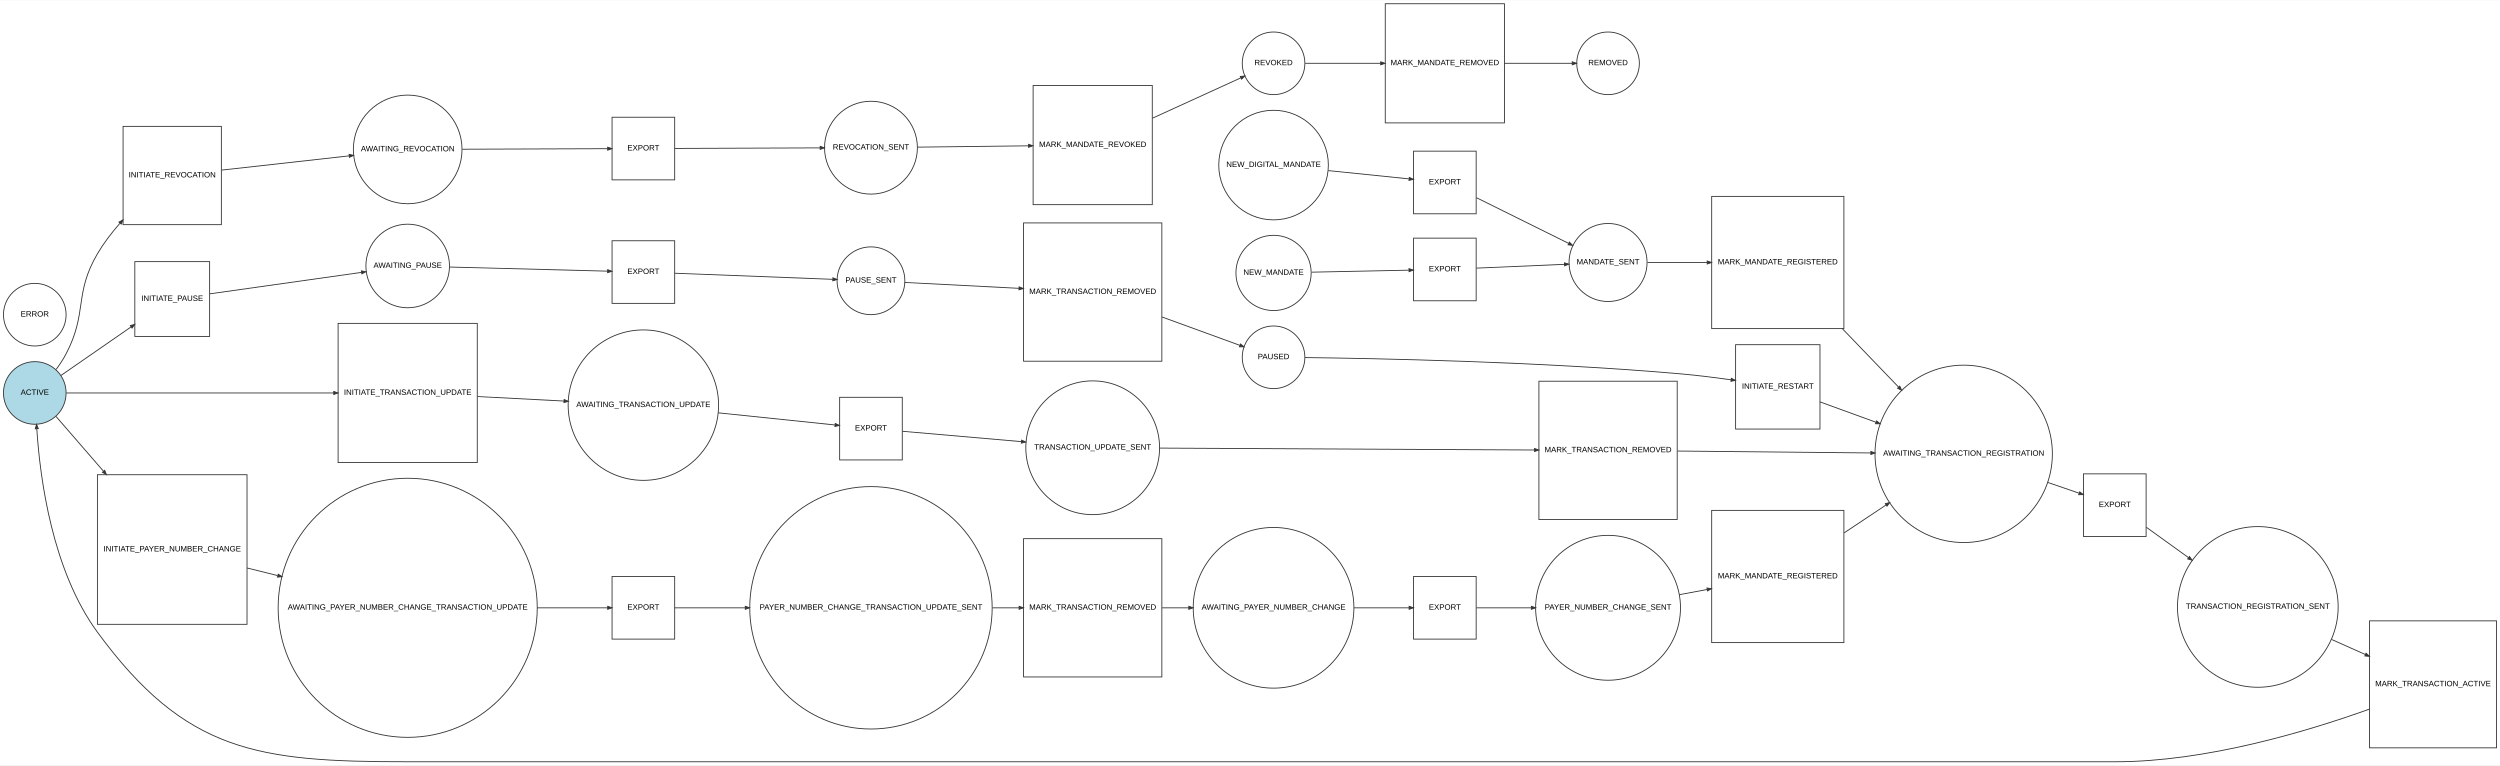
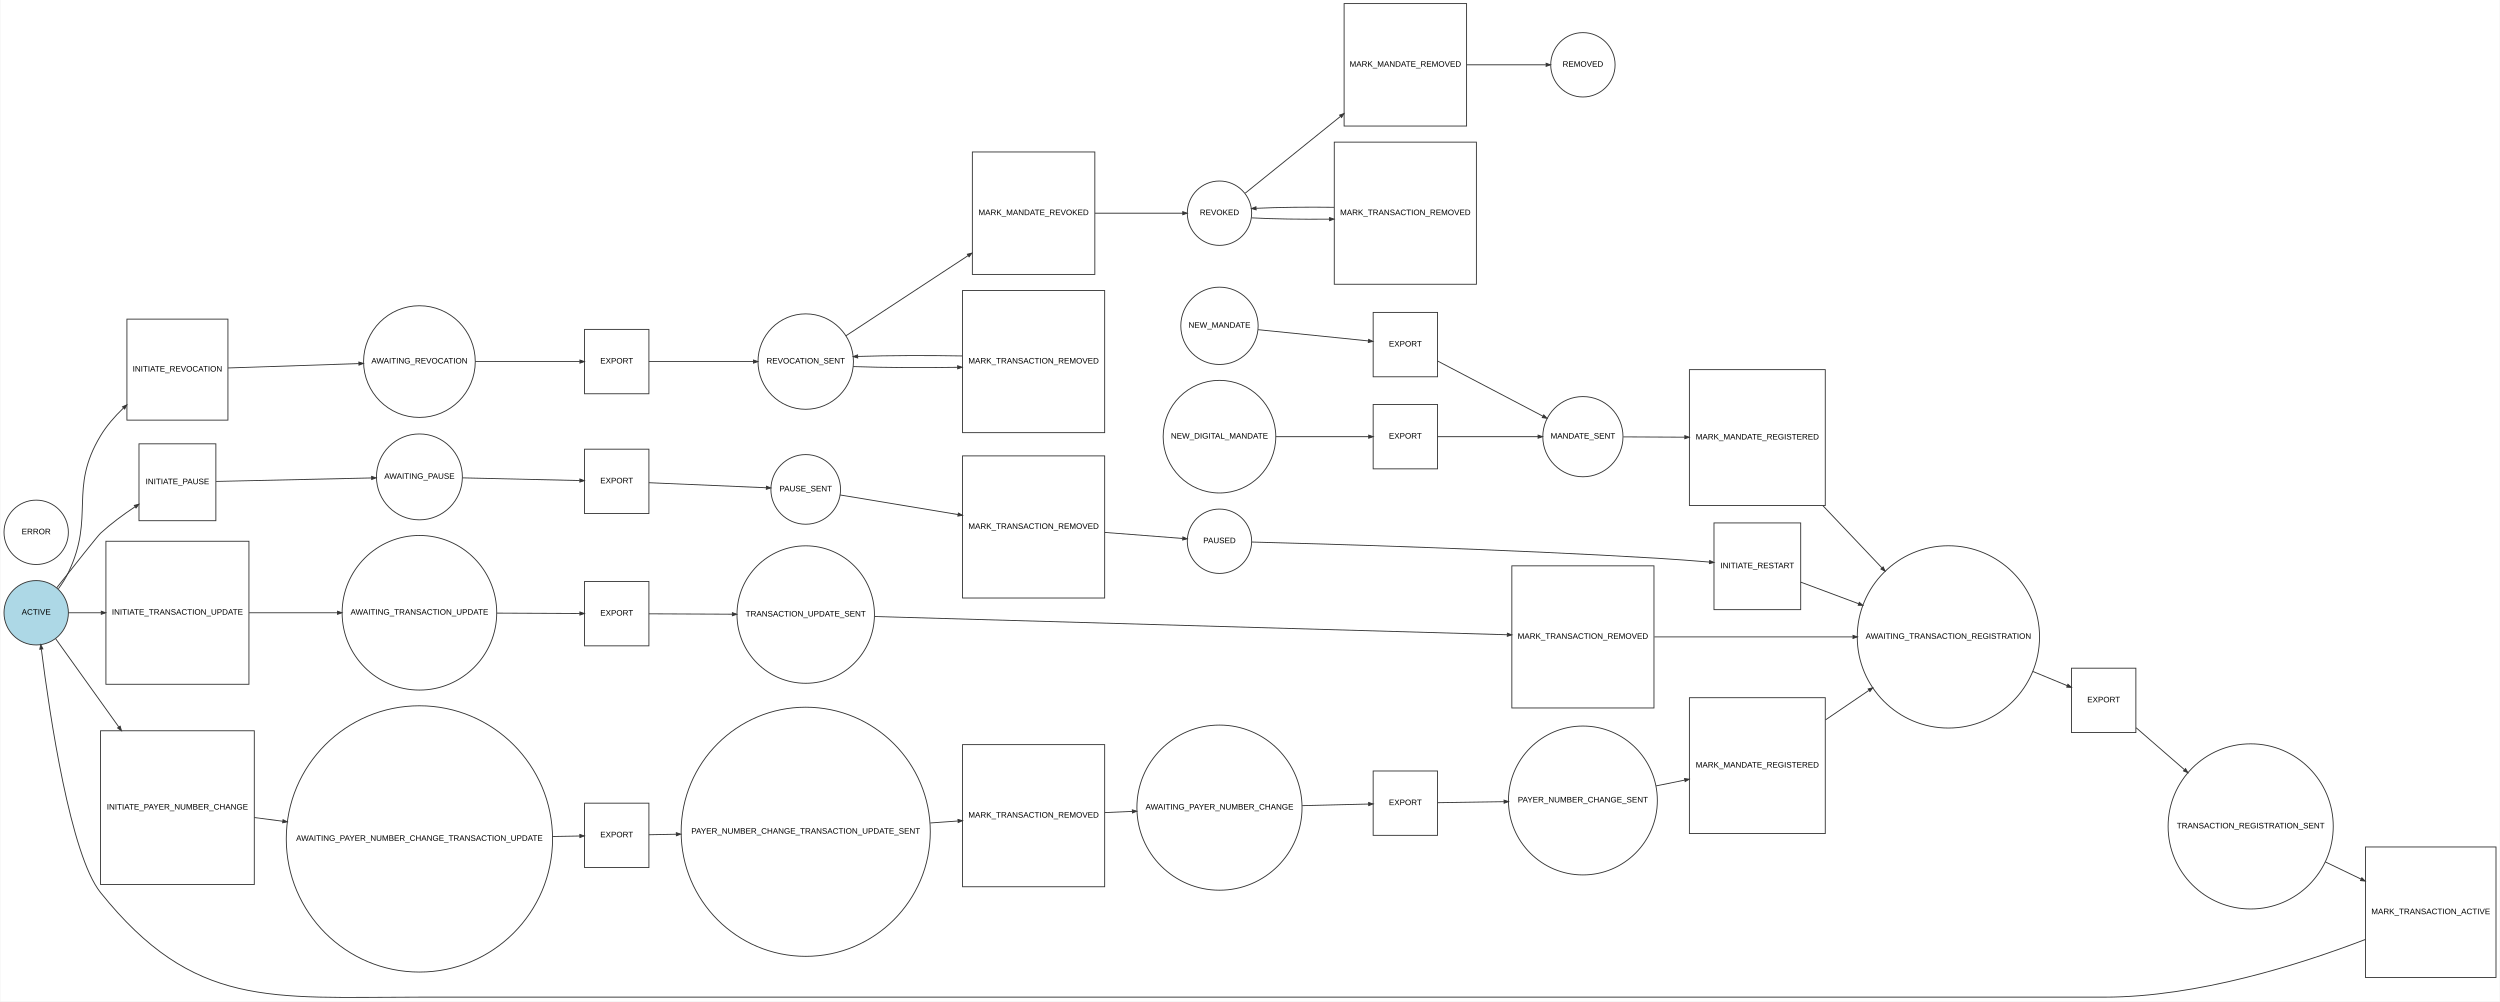
- <svg xmlns="http://www.w3.org/2000/svg" width="2874pt" height="880pt" viewBox="0.00 0.00 2874.26 879.50">
-   <g id="graph0" class="graph" transform="scale(1 1) rotate(0) translate(4 875.5)">
-     <polygon fill="white" stroke="none" points="-4,4 -4,-875.5 2870.26,-875.5 2870.26,4 -4,4" />
+ <svg xmlns="http://www.w3.org/2000/svg" width="2796pt" height="1120pt" viewBox="0.00 0.00 2795.78 1120.30">
+   <g id="graph0" class="graph" transform="scale(1 1) rotate(0) translate(4 1116.3)">
+     <polygon fill="white" stroke="none" points="-4,4 -4,-1116.3 2791.78,-1116.3 2791.78,4 -4,4" />
    <g id="node1" class="node">
-       <ellipse fill="lightblue" stroke="#333333" cx="36" cy="-424" rx="36" ry="36" />
-       <text text-anchor="middle" x="36" y="-421.8" font-family="Arial" font-size="9.00">ACTIVE</text>
+       <ellipse fill="lightblue" stroke="#333333" cx="36" cy="-430.797" rx="36" ry="36" />
+       <text text-anchor="middle" x="36" y="-428.597" font-family="Arial" font-size="9.00">ACTIVE</text>
    </g>
    <g id="node26" class="node">
-       <polygon fill="none" stroke="#333333" points="250.5,-730.5 137.5,-730.5 137.5,-617.5 250.5,-617.5 250.5,-730.5" />
-       <text text-anchor="middle" x="194" y="-671.8" font-family="Arial" font-size="9.00">INITIATE_REVOCATION</text>
+       <polygon fill="none" stroke="#333333" points="250.5,-759.297 137.5,-759.297 137.5,-646.297 250.5,-646.297 250.5,-759.297" />
+       <text text-anchor="middle" x="194" y="-700.597" font-family="Arial" font-size="9.00">INITIATE_REVOCATION</text>
    </g>
    <g id="edge11" class="edge">
-       <path fill="none" stroke="#333333" d="M60.492,-451.025C64.714,-456.716 68.787,-462.862 72,-469 96.837,-516.45 80.92,-537.794 108,-584 115.162,-596.221 124.27,-608.114 133.847,-619.039" />
-       <polygon fill="#333333" stroke="#333333" points="132.761,-620.45 137.394,-623.018 135.374,-618.121 132.761,-620.45" />
+       <path fill="none" stroke="#333333" d="M60.847,-457.645C65.04,-463.35 69.011,-469.547 72,-475.797 102.138,-538.818 71.918,-568.98 108,-628.797 114.781,-640.037 123.845,-650.469 133.532,-659.744" />
+       <polygon fill="#333333" stroke="#333333" points="132.57,-661.24 137.418,-663.375 134.959,-658.683 132.57,-661.24" />
+     </g>
+     <g id="node32" class="node">
+       <polygon fill="none" stroke="#333333" points="237,-619.797 151,-619.797 151,-533.797 237,-533.797 237,-619.797" />
+       <text text-anchor="middle" x="194" y="-574.597" font-family="Arial" font-size="9.00">INITIATE_PAUSE</text>
+     </g>
+     <g id="edge23" class="edge">
+       <path fill="none" stroke="#333333" d="M58.985,-458.776C78.756,-483.871 105.128,-517.153 108,-519.797 119.627,-530.5 133.435,-540.647 146.506,-549.332" />
+       <polygon fill="#333333" stroke="#333333" points="145.766,-550.939 150.906,-552.22 147.686,-548.013 145.766,-550.939" />
+     </g>
+     <g id="node36" class="node">
+       <polygon fill="none" stroke="#333333" points="274,-510.797 114,-510.797 114,-350.797 274,-350.797 274,-510.797" />
+       <text text-anchor="middle" x="194" y="-428.597" font-family="Arial" font-size="9.00">INITIATE_TRANSACTION_UPDATE</text>
+     </g>
+     <g id="edge31" class="edge">
+       <path fill="none" stroke="#333333" d="M72.009,-430.797C83.033,-430.797 95.722,-430.797 108.646,-430.797" />
+       <polygon fill="#333333" stroke="#333333" points="108.801,-432.547 113.801,-430.797 108.801,-429.047 108.801,-432.547" />
+     </g>
+     <g id="node39" class="node">
+       <polygon fill="none" stroke="#333333" points="280,-298.797 108,-298.797 108,-126.797 280,-126.797 280,-298.797" />
+       <text text-anchor="middle" x="194" y="-210.597" font-family="Arial" font-size="9.00">INITIATE_PAYER_NUMBER_CHANGE</text>
+     </g>
+     <g id="edge37" class="edge">
+       <path fill="none" stroke="#333333" d="M57.716,-401.848C75.795,-376.584 103.024,-338.532 128.326,-303.174" />
+       <polygon fill="#333333" stroke="#333333" points="129.915,-303.961 131.402,-298.877 127.069,-301.924 129.915,-303.961" />
+     </g>
+     <g id="node2" class="node">
+       <ellipse fill="none" stroke="#333333" cx="464.723" cy="-582.797" rx="48.05" ry="48.05" />
+       <text text-anchor="middle" x="464.723" y="-580.597" font-family="Arial" font-size="9.00">AWAITING_PAUSE</text>
+     </g>
+     <g id="node33" class="node">
+       <polygon fill="none" stroke="#333333" points="721.445,-613.797 649.445,-613.797 649.445,-541.797 721.445,-541.797 721.445,-613.797" />
+       <text text-anchor="middle" x="685.445" y="-575.597" font-family="Arial" font-size="9.00">EXPORT</text>
+     </g>
+     <g id="edge25" class="edge">
+       <path fill="none" stroke="#333333" d="M512.913,-581.718C551.934,-580.826 606.768,-579.573 643.85,-578.725" />
+       <polygon fill="#333333" stroke="#333333" points="644.23,-580.467 649.189,-578.603 644.15,-576.968 644.23,-580.467" />
+     </g>
+     <g id="node3" class="node">
+       <ellipse fill="none" stroke="#333333" cx="1359.74" cy="-212.797" rx="92.371" ry="92.371" />
+       <text text-anchor="middle" x="1359.74" y="-210.597" font-family="Arial" font-size="9.00">AWAITING_PAYER_NUMBER_CHANGE</text>
+     </g>
+     <g id="node42" class="node">
+       <polygon fill="none" stroke="#333333" points="1603.67,-253.797 1531.67,-253.797 1531.67,-181.797 1603.67,-181.797 1603.67,-253.797" />
+       <text text-anchor="middle" x="1567.67" y="-215.597" font-family="Arial" font-size="9.00">EXPORT</text>
+     </g>
+     <g id="edge43" class="edge">
+       <path fill="none" stroke="#333333" d="M1452.26,-215.019C1478.21,-215.649 1505.13,-216.303 1526.34,-216.818" />
+       <polygon fill="#333333" stroke="#333333" points="1526.57,-218.574 1531.61,-216.945 1526.65,-215.075 1526.57,-218.574" />
+     </g>
+     <g id="node4" class="node">
+       <ellipse fill="none" stroke="#333333" cx="464.723" cy="-177.797" rx="148.945" ry="148.945" />
+       <text text-anchor="middle" x="464.723" y="-175.597" font-family="Arial" font-size="9.00">AWAITING_PAYER_NUMBER_CHANGE_TRANSACTION_UPDATE</text>
+     </g>
+     <g id="node40" class="node">
+       <polygon fill="none" stroke="#333333" points="721.445,-217.797 649.445,-217.797 649.445,-145.797 721.445,-145.797 721.445,-217.797" />
+       <text text-anchor="middle" x="685.445" y="-179.597" font-family="Arial" font-size="9.00">EXPORT</text>
+     </g>
+     <g id="edge39" class="edge">
+       <path fill="none" stroke="#333333" d="M613.432,-180.498C624.438,-180.699 634.851,-180.89 644.139,-181.06" />
+       <polygon fill="#333333" stroke="#333333" points="644.149,-182.81 649.18,-181.152 644.213,-179.311 644.149,-182.81" />
+     </g>
+     <g id="node5" class="node">
+       <ellipse fill="none" stroke="#333333" cx="464.723" cy="-711.797" rx="62.468" ry="62.468" />
+       <text text-anchor="middle" x="464.723" y="-709.597" font-family="Arial" font-size="9.00">AWAITING_REVOCATION</text>
+     </g>
+     <g id="node27" class="node">
+       <polygon fill="none" stroke="#333333" points="721.445,-747.797 649.445,-747.797 649.445,-675.797 721.445,-675.797 721.445,-747.797" />
+       <text text-anchor="middle" x="685.445" y="-709.597" font-family="Arial" font-size="9.00">EXPORT</text>
+     </g>
+     <g id="edge13" class="edge">
+       <path fill="none" stroke="#333333" d="M527.231,-711.797C564.651,-711.797 611.382,-711.797 644.133,-711.797" />
+       <polygon fill="#333333" stroke="#333333" points="644.266,-713.547 649.266,-711.797 644.266,-710.047 644.266,-713.547" />
+     </g>
+     <g id="node6" class="node">
+       <ellipse fill="none" stroke="#333333" cx="2175.18" cy="-403.797" rx="101.961" ry="101.961" />
+       <text text-anchor="middle" x="2175.18" y="-401.597" font-family="Arial" font-size="9.00">AWAITING_TRANSACTION_REGISTRATION</text>
+     </g>
+     <g id="node24" class="node">
+       <polygon fill="none" stroke="#333333" points="2384.91,-368.797 2312.91,-368.797 2312.91,-296.797 2384.91,-296.797 2384.91,-368.797" />
+       <text text-anchor="middle" x="2348.91" y="-330.597" font-family="Arial" font-size="9.00">EXPORT</text>
+     </g>
+     <g id="edge7" class="edge">
+       <path fill="none" stroke="#333333" d="M2269.58,-365.18C2283.08,-359.602 2296.32,-354.128 2307.96,-349.313" />
+       <polygon fill="#333333" stroke="#333333" points="2308.9,-350.819 2312.85,-347.292 2307.56,-347.585 2308.9,-350.819" />
+     </g>
+     <g id="node7" class="node">
+       <ellipse fill="none" stroke="#333333" cx="464.723" cy="-430.797" rx="86.478" ry="86.478" />
+       <text text-anchor="middle" x="464.723" y="-428.597" font-family="Arial" font-size="9.00">AWAITING_TRANSACTION_UPDATE</text>
+     </g>
+     <g id="node37" class="node">
+       <polygon fill="none" stroke="#333333" points="721.445,-465.797 649.445,-465.797 649.445,-393.797 721.445,-393.797 721.445,-465.797" />
+       <text text-anchor="middle" x="685.445" y="-427.597" font-family="Arial" font-size="9.00">EXPORT</text>
+     </g>
+     <g id="edge33" class="edge">
+       <path fill="none" stroke="#333333" d="M551.226,-430.406C583.239,-430.26 618.119,-430.1 644.156,-429.981" />
+       <polygon fill="#333333" stroke="#333333" points="644.25,-431.731 649.242,-429.958 644.234,-428.231 644.25,-431.731" />
+     </g>
+     <g id="node8" class="node">
+       <ellipse fill="none" stroke="#333333" cx="36" cy="-520.797" rx="36" ry="36" />
+       <text text-anchor="middle" x="36" y="-518.597" font-family="Arial" font-size="9.00">ERROR</text>
+     </g>
+     <g id="node9" class="node">
+       <ellipse fill="none" stroke="#333333" cx="1766.31" cy="-627.797" rx="44.853" ry="44.853" />
+       <text text-anchor="middle" x="1766.31" y="-625.597" font-family="Arial" font-size="9.00">MANDATE_SENT</text>
+     </g>
+     <g id="node23" class="node">
+       <polygon fill="none" stroke="#333333" points="2037.45,-702.797 1885.45,-702.797 1885.45,-550.797 2037.45,-550.797 2037.45,-702.797" />
+       <text text-anchor="middle" x="1961.45" y="-624.597" font-family="Arial" font-size="9.00">MARK_MANDATE_REGISTERED</text>
+     </g>
+     <g id="edge5" class="edge">
+       <path fill="none" stroke="#333333" d="M1811.62,-627.567C1831.91,-627.462 1856.61,-627.334 1880.01,-627.213" />
+       <polygon fill="#333333" stroke="#333333" points="1880.31,-628.962 1885.3,-627.186 1880.29,-625.462 1880.31,-628.962" />
+     </g>
+     <g id="node10" class="node">
+       <ellipse fill="none" stroke="#333333" cx="1359.74" cy="-627.797" rx="63.001" ry="63.001" />
+       <text text-anchor="middle" x="1359.74" y="-625.597" font-family="Arial" font-size="9.00">NEW_DIGITAL_MANDATE</text>
+     </g>
+     <g id="node22" class="node">
+       <polygon fill="none" stroke="#333333" points="1603.67,-663.797 1531.67,-663.797 1531.67,-591.797 1603.67,-591.797 1603.67,-663.797" />
+       <text text-anchor="middle" x="1567.67" y="-625.597" font-family="Arial" font-size="9.00">EXPORT</text>
+     </g>
+     <g id="edge3" class="edge">
+       <path fill="none" stroke="#333333" d="M1422.8,-627.797C1456.5,-627.797 1497.18,-627.797 1526.67,-627.797" />
+       <polygon fill="#333333" stroke="#333333" points="1526.67,-629.547 1531.67,-627.797 1526.67,-626.047 1526.67,-629.547" />
+     </g>
+     <g id="node11" class="node">
+       <ellipse fill="none" stroke="#333333" cx="1359.74" cy="-751.797" rx="43.255" ry="43.255" />
+       <text text-anchor="middle" x="1359.74" y="-749.597" font-family="Arial" font-size="9.00">NEW_MANDATE</text>
+     </g>
+     <g id="node21" class="node">
+       <polygon fill="none" stroke="#333333" points="1603.67,-766.797 1531.67,-766.797 1531.67,-694.797 1603.67,-694.797 1603.67,-766.797" />
+       <text text-anchor="middle" x="1567.67" y="-728.597" font-family="Arial" font-size="9.00">EXPORT</text>
+     </g>
+     <g id="edge1" class="edge">
+       <path fill="none" stroke="#333333" d="M1402.91,-747.496C1439.02,-743.814 1490.68,-738.546 1526.27,-734.916" />
+       <polygon fill="#333333" stroke="#333333" points="1526.61,-736.641 1531.41,-734.393 1526.25,-733.159 1526.61,-736.641" />
+     </g>
+     <g id="node12" class="node">
+       <ellipse fill="none" stroke="#333333" cx="896.873" cy="-568.797" rx="38.961" ry="38.961" />
+       <text text-anchor="middle" x="896.873" y="-566.597" font-family="Arial" font-size="9.00">PAUSE_SENT</text>
+     </g>
+     <g id="node34" class="node">
+       <polygon fill="none" stroke="#333333" points="1231.3,-606.297 1072.3,-606.297 1072.3,-447.297 1231.3,-447.297 1231.3,-606.297" />
+       <text text-anchor="middle" x="1151.8" y="-524.597" font-family="Arial" font-size="9.00">MARK_TRANSACTION_REMOVED</text>
+     </g>
+     <g id="edge27" class="edge">
+       <path fill="none" stroke="#333333" d="M935.193,-562.6C969.793,-556.854 1022.51,-548.101 1067.15,-540.687" />
+       <polygon fill="#333333" stroke="#333333" points="1067.63,-542.382 1072.27,-539.836 1067.06,-538.929 1067.63,-542.382" />
+     </g>
+     <g id="node13" class="node">
+       <ellipse fill="none" stroke="#333333" cx="1359.74" cy="-510.797" rx="36" ry="36" />
+       <text text-anchor="middle" x="1359.74" y="-508.597" font-family="Arial" font-size="9.00">PAUSED</text>
+     </g>
+     <g id="node35" class="node">
+       <polygon fill="none" stroke="#333333" points="2009.95,-531.297 1912.95,-531.297 1912.95,-434.297 2009.95,-434.297 2009.95,-531.297" />
+       <text text-anchor="middle" x="1961.45" y="-480.597" font-family="Arial" font-size="9.00">INITIATE_RESTART</text>
+     </g>
+     <g id="edge29" class="edge">
+       <path fill="none" stroke="#333333" d="M1396.02,-509.934C1476.49,-507.854 1679.72,-501.972 1849.45,-491.797 1868.5,-490.655 1889.37,-489.055 1907.81,-487.521" />
+       <polygon fill="#333333" stroke="#333333" points="1908.11,-489.252 1912.95,-487.09 1907.82,-485.764 1908.11,-489.252" />
+     </g>
+     <g id="node14" class="node">
+       <ellipse fill="none" stroke="#333333" cx="1766.31" cy="-220.797" rx="83.28" ry="83.28" />
+       <text text-anchor="middle" x="1766.31" y="-218.597" font-family="Arial" font-size="9.00">PAYER_NUMBER_CHANGE_SENT</text>
+     </g>
+     <g id="node43" class="node">
+       <polygon fill="none" stroke="#333333" points="2037.45,-335.797 1885.45,-335.797 1885.45,-183.797 2037.45,-183.797 2037.45,-335.797" />
+       <text text-anchor="middle" x="1961.45" y="-257.597" font-family="Arial" font-size="9.00">MARK_MANDATE_REGISTERED</text>
+     </g>
+     <g id="edge45" class="edge">
+       <path fill="none" stroke="#333333" d="M1848.1,-237.11C1858.67,-239.245 1869.5,-241.432 1880.07,-243.565" />
+       <polygon fill="#333333" stroke="#333333" points="1879.98,-245.333 1885.23,-244.608 1880.67,-241.902 1879.98,-245.333" />
+     </g>
+     <g id="node15" class="node">
+       <ellipse fill="none" stroke="#333333" cx="896.873" cy="-185.797" rx="139.355" ry="139.355" />
+       <text text-anchor="middle" x="896.873" y="-183.597" font-family="Arial" font-size="9.00">PAYER_NUMBER_CHANGE_TRANSACTION_UPDATE_SENT</text>
+     </g>
+     <g id="node41" class="node">
+       <polygon fill="none" stroke="#333333" points="1231.3,-283.297 1072.3,-283.297 1072.3,-124.297 1231.3,-124.297 1231.3,-283.297" />
+       <text text-anchor="middle" x="1151.8" y="-201.597" font-family="Arial" font-size="9.00">MARK_TRANSACTION_REMOVED</text>
+     </g>
+     <g id="edge41" class="edge">
+       <path fill="none" stroke="#333333" d="M1036.18,-195.639C1046.69,-196.387 1057.08,-197.127 1067.08,-197.839" />
+       <polygon fill="#333333" stroke="#333333" points="1067.15,-199.598 1072.27,-198.208 1067.4,-196.107 1067.15,-199.598" />
+     </g>
+     <g id="node16" class="node">
+       <ellipse fill="none" stroke="#333333" cx="1766.31" cy="-1043.8" rx="36" ry="36" />
+       <text text-anchor="middle" x="1766.31" y="-1041.6" font-family="Arial" font-size="9.00">REMOVED</text>
+     </g>
+     <g id="node17" class="node">
+       <ellipse fill="none" stroke="#333333" cx="896.873" cy="-711.797" rx="53.379" ry="53.379" />
+       <text text-anchor="middle" x="896.873" y="-709.597" font-family="Arial" font-size="9.00">REVOCATION_SENT</text>
+     </g>
+     <g id="node28" class="node">
+       <polygon fill="none" stroke="#333333" points="1220.3,-946.297 1083.3,-946.297 1083.3,-809.297 1220.3,-809.297 1220.3,-946.297" />
+       <text text-anchor="middle" x="1151.8" y="-875.597" font-family="Arial" font-size="9.00">MARK_MANDATE_REVOKED</text>
+     </g>
+     <g id="edge15" class="edge">
+       <path fill="none" stroke="#333333" d="M941.64,-740.522C979.307,-765.244 1034.4,-801.404 1078.59,-830.407" />
+       <polygon fill="#333333" stroke="#333333" points="1077.69,-831.91 1082.83,-833.19 1079.61,-828.984 1077.69,-831.91" />
    </g>
    <g id="node30" class="node">
-       <polygon fill="none" stroke="#333333" points="237,-575 151,-575 151,-489 237,-489 237,-575" />
-       <text text-anchor="middle" x="194" y="-529.8" font-family="Arial" font-size="9.00">INITIATE_PAUSE</text>
+       <polygon fill="none" stroke="#333333" points="1231.3,-791.297 1072.3,-791.297 1072.3,-632.297 1231.3,-632.297 1231.3,-791.297" />
+       <text text-anchor="middle" x="1151.8" y="-709.597" font-family="Arial" font-size="9.00">MARK_TRANSACTION_REMOVED</text>
    </g>
    <g id="edge19" class="edge">
-       <path fill="none" stroke="#333333" d="M65.977,-444.061C88.643,-459.753 120.597,-481.875 146.785,-500.005" />
-       <polygon fill="#333333" stroke="#333333" points="145.829,-501.471 150.936,-502.879 147.821,-498.594 145.829,-501.471" />
-     </g>
-     <g id="node34" class="node">
-       <polygon fill="none" stroke="#333333" points="544.723,-504 384.723,-504 384.723,-344 544.723,-344 544.723,-504" />
-       <text text-anchor="middle" x="464.723" y="-421.8" font-family="Arial" font-size="9.00">INITIATE_TRANSACTION_UPDATE</text>
-     </g>
-     <g id="edge27" class="edge">
-       <path fill="none" stroke="#333333" d="M72.284,-424C139.112,-424 285.824,-424 379.433,-424" />
-       <polygon fill="#333333" stroke="#333333" points="379.684,-425.75 384.684,-424 379.684,-422.25 379.684,-425.75" />
-     </g>
-     <g id="node37" class="node">
-       <polygon fill="none" stroke="#333333" points="280,-330 108,-330 108,-158 280,-158 280,-330" />
-       <text text-anchor="middle" x="194" y="-241.8" font-family="Arial" font-size="9.00">INITIATE_PAYER_NUMBER_CHANGE</text>
-     </g>
-     <g id="edge33" class="edge">
-       <path fill="none" stroke="#333333" d="M60.355,-397.052C75.059,-380.086 94.969,-357.112 114.889,-334.128" />
-       <polygon fill="#333333" stroke="#333333" points="116.393,-335.064 118.346,-330.14 113.748,-332.772 116.393,-335.064" />
-     </g>
-     <g id="node2" class="node">
-       <ellipse fill="none" stroke="#333333" cx="464.723" cy="-570" rx="48.05" ry="48.05" />
-       <text text-anchor="middle" x="464.723" y="-567.8" font-family="Arial" font-size="9.00">AWAITING_PAUSE</text>
+       <path fill="none" stroke="#333333" d="M949.973,-706.215C983.603,-705.011 1028.12,-704.738 1066.69,-705.395" />
+       <polygon fill="#333333" stroke="#333333" points="1066.81,-707.148 1071.84,-705.489 1066.88,-703.648 1066.81,-707.148" />
+     </g>
+     <g id="node18" class="node">
+       <ellipse fill="none" stroke="#333333" cx="1359.74" cy="-877.797" rx="36" ry="36" />
+       <text text-anchor="middle" x="1359.74" y="-875.597" font-family="Arial" font-size="9.00">REVOKED</text>
+     </g>
+     <g id="node29" class="node">
+       <polygon fill="none" stroke="#333333" points="1636.17,-1112.3 1499.17,-1112.3 1499.17,-975.297 1636.17,-975.297 1636.17,-1112.3" />
+       <text text-anchor="middle" x="1567.67" y="-1041.6" font-family="Arial" font-size="9.00">MARK_MANDATE_REMOVED</text>
+     </g>
+     <g id="edge17" class="edge">
+       <path fill="none" stroke="#333333" d="M1388.51,-900.184C1415.73,-922.129 1458.37,-956.502 1495.12,-986.119" />
+       <polygon fill="#333333" stroke="#333333" points="1494.12,-987.561 1499.11,-989.336 1496.31,-984.836 1494.12,-987.561" />
    </g>
    <g id="node31" class="node">
-       <polygon fill="none" stroke="#333333" points="771.684,-599 699.684,-599 699.684,-527 771.684,-527 771.684,-599" />
-       <text text-anchor="middle" x="735.684" y="-560.8" font-family="Arial" font-size="9.00">EXPORT</text>
+       <polygon fill="none" stroke="#333333" points="1647.17,-957.297 1488.17,-957.297 1488.17,-798.297 1647.17,-798.297 1647.17,-957.297" />
+       <text text-anchor="middle" x="1567.67" y="-875.597" font-family="Arial" font-size="9.00">MARK_TRANSACTION_REMOVED</text>
    </g>
    <g id="edge21" class="edge">
-       <path fill="none" stroke="#333333" d="M512.88,-568.773C564.338,-567.433 645.848,-565.312 694.415,-564.048" />
-       <polygon fill="#333333" stroke="#333333" points="694.637,-565.793 699.59,-563.913 694.546,-562.294 694.637,-565.793" />
-     </g>
-     <g id="node3" class="node">
-       <ellipse fill="none" stroke="#333333" cx="1460.21" cy="-177" rx="92.371" ry="92.371" />
-       <text text-anchor="middle" x="1460.21" y="-174.8" font-family="Arial" font-size="9.00">AWAITING_PAYER_NUMBER_CHANGE</text>
-     </g>
-     <g id="node40" class="node">
-       <polygon fill="none" stroke="#333333" points="1693.15,-213 1621.15,-213 1621.15,-141 1693.15,-141 1693.15,-213" />
-       <text text-anchor="middle" x="1657.15" y="-174.8" font-family="Arial" font-size="9.00">EXPORT</text>
-     </g>
-     <g id="edge39" class="edge">
-       <path fill="none" stroke="#333333" d="M1552.69,-177C1574.93,-177 1597.59,-177 1616.01,-177" />
-       <polygon fill="#333333" stroke="#333333" points="1616.09,-178.75 1621.09,-177 1616.09,-175.25 1616.09,-178.75" />
-     </g>
-     <g id="node4" class="node">
-       <ellipse fill="none" stroke="#333333" cx="464.723" cy="-177" rx="148.945" ry="148.945" />
-       <text text-anchor="middle" x="464.723" y="-174.8" font-family="Arial" font-size="9.00">AWAITING_PAYER_NUMBER_CHANGE_TRANSACTION_UPDATE</text>
+       <path fill="none" stroke="#333333" d="M1395.67,-872.58C1419.53,-871.294 1452.23,-870.817 1482.64,-871.149" />
+       <polygon fill="#333333" stroke="#333333" points="1482.87,-872.902 1487.89,-871.215 1482.91,-869.402 1482.87,-872.902" />
+     </g>
+     <g id="node19" class="node">
+       <ellipse fill="none" stroke="#333333" cx="2513.35" cy="-191.797" rx="92.371" ry="92.371" />
+       <text text-anchor="middle" x="2513.35" y="-189.597" font-family="Arial" font-size="9.00">TRANSACTION_REGISTRATION_SENT</text>
+     </g>
+     <g id="node25" class="node">
+       <polygon fill="none" stroke="#333333" points="2787.78,-168.797 2641.78,-168.797 2641.78,-22.797 2787.78,-22.797 2787.78,-168.797" />
+       <text text-anchor="middle" x="2714.78" y="-93.597" font-family="Arial" font-size="9.00">MARK_TRANSACTION_ACTIVE</text>
+     </g>
+     <g id="edge9" class="edge">
+       <path fill="none" stroke="#333333" d="M2596.9,-152.057C2610.07,-145.717 2623.66,-139.179 2636.69,-132.903" />
+       <polygon fill="#333333" stroke="#333333" points="2637.73,-134.35 2641.47,-130.604 2636.21,-131.196 2637.73,-134.35" />
+     </g>
+     <g id="node20" class="node">
+       <ellipse fill="none" stroke="#333333" cx="896.873" cy="-428.797" rx="76.887" ry="76.887" />
+       <text text-anchor="middle" x="896.873" y="-426.597" font-family="Arial" font-size="9.00">TRANSACTION_UPDATE_SENT</text>
    </g>
    <g id="node38" class="node">
-       <polygon fill="none" stroke="#333333" points="771.684,-213 699.684,-213 699.684,-141 771.684,-141 771.684,-213" />
-       <text text-anchor="middle" x="735.684" y="-174.8" font-family="Arial" font-size="9.00">EXPORT</text>
+       <polygon fill="none" stroke="#333333" points="1845.81,-483.297 1686.81,-483.297 1686.81,-324.297 1845.81,-324.297 1845.81,-483.297" />
+       <text text-anchor="middle" x="1766.31" y="-401.597" font-family="Arial" font-size="9.00">MARK_TRANSACTION_REMOVED</text>
    </g>
    <g id="edge35" class="edge">
-       <path fill="none" stroke="#333333" d="M613.579,-177C643.413,-177 672.36,-177 694.469,-177" />
-       <polygon fill="#333333" stroke="#333333" points="694.651,-178.75 699.651,-177 694.651,-175.25 694.651,-178.75" />
-     </g>
-     <g id="node5" class="node">
-       <ellipse fill="none" stroke="#333333" cx="464.723" cy="-704" rx="62.468" ry="62.468" />
-       <text text-anchor="middle" x="464.723" y="-701.8" font-family="Arial" font-size="9.00">AWAITING_REVOCATION</text>
-     </g>
-     <g id="node27" class="node">
-       <polygon fill="none" stroke="#333333" points="771.684,-741 699.684,-741 699.684,-669 771.684,-669 771.684,-741" />
-       <text text-anchor="middle" x="735.684" y="-702.8" font-family="Arial" font-size="9.00">EXPORT</text>
-     </g>
-     <g id="edge13" class="edge">
-       <path fill="none" stroke="#333333" d="M527.428,-704.229C578.695,-704.42 650.155,-704.686 694.363,-704.85" />
-       <polygon fill="#333333" stroke="#333333" points="694.61,-706.601 699.616,-704.87 694.623,-703.101 694.61,-706.601" />
-     </g>
-     <g id="node6" class="node">
-       <ellipse fill="none" stroke="#333333" cx="2253.66" cy="-354" rx="101.961" ry="101.961" />
-       <text text-anchor="middle" x="2253.66" y="-351.8" font-family="Arial" font-size="9.00">AWAITING_TRANSACTION_REGISTRATION</text>
-     </g>
-     <g id="node24" class="node">
-       <polygon fill="none" stroke="#333333" points="2463.39,-331 2391.39,-331 2391.39,-259 2463.39,-259 2463.39,-331" />
-       <text text-anchor="middle" x="2427.39" y="-292.8" font-family="Arial" font-size="9.00">EXPORT</text>
-     </g>
-     <g id="edge7" class="edge">
-       <path fill="none" stroke="#333333" d="M2350.06,-321.222C2362.78,-316.852 2375.22,-312.579 2386.24,-308.793" />
-       <polygon fill="#333333" stroke="#333333" points="2387.04,-310.369 2391.2,-307.089 2385.9,-307.059 2387.04,-310.369" />
-     </g>
-     <g id="node7" class="node">
-       <ellipse fill="none" stroke="#333333" cx="735.684" cy="-410" rx="86.478" ry="86.478" />
-       <text text-anchor="middle" x="735.684" y="-407.8" font-family="Arial" font-size="9.00">AWAITING_TRANSACTION_UPDATE</text>
-     </g>
-     <g id="node35" class="node">
-       <polygon fill="none" stroke="#333333" points="1033.35,-419 961.349,-419 961.349,-347 1033.35,-347 1033.35,-419" />
-       <text text-anchor="middle" x="997.349" y="-380.8" font-family="Arial" font-size="9.00">EXPORT</text>
-     </g>
-     <g id="edge29" class="edge">
-       <path fill="none" stroke="#333333" d="M821.708,-401.159C866.82,-396.468 920.159,-390.922 955.915,-387.204" />
-       <polygon fill="#333333" stroke="#333333" points="956.267,-388.927 961.059,-386.669 955.905,-385.446 956.267,-388.927" />
-     </g>
-     <g id="node8" class="node">
-       <ellipse fill="none" stroke="#333333" cx="36" cy="-514" rx="36" ry="36" />
-       <text text-anchor="middle" x="36" y="-511.8" font-family="Arial" font-size="9.00">ERROR</text>
-     </g>
-     <g id="node9" class="node">
-       <ellipse fill="none" stroke="#333333" cx="1844.79" cy="-574" rx="44.853" ry="44.853" />
-       <text text-anchor="middle" x="1844.79" y="-571.8" font-family="Arial" font-size="9.00">MANDATE_SENT</text>
-     </g>
-     <g id="node23" class="node">
-       <polygon fill="none" stroke="#333333" points="2115.93,-650 1963.93,-650 1963.93,-498 2115.93,-498 2115.93,-650" />
-       <text text-anchor="middle" x="2039.93" y="-571.8" font-family="Arial" font-size="9.00">MARK_MANDATE_REGISTERED</text>
-     </g>
-     <g id="edge5" class="edge">
-       <path fill="none" stroke="#333333" d="M1890.1,-574C1910.39,-574 1935.09,-574 1958.49,-574" />
-       <polygon fill="#333333" stroke="#333333" points="1958.77,-575.75 1963.77,-574 1958.77,-572.25 1958.77,-575.75" />
-     </g>
-     <g id="node10" class="node">
-       <ellipse fill="none" stroke="#333333" cx="1460.21" cy="-686" rx="63.001" ry="63.001" />
-       <text text-anchor="middle" x="1460.21" y="-683.8" font-family="Arial" font-size="9.00">NEW_DIGITAL_MANDATE</text>
-     </g>
-     <g id="node22" class="node">
-       <polygon fill="none" stroke="#333333" points="1693.15,-702 1621.15,-702 1621.15,-630 1693.15,-630 1693.15,-702" />
-       <text text-anchor="middle" x="1657.15" y="-663.8" font-family="Arial" font-size="9.00">EXPORT</text>
-     </g>
-     <g id="edge3" class="edge">
-       <path fill="none" stroke="#333333" d="M1523.16,-679.644C1553.47,-676.535 1589.09,-672.88 1615.83,-670.136" />
-       <polygon fill="#333333" stroke="#333333" points="1616.26,-671.851 1621.06,-669.6 1615.9,-668.37 1616.26,-671.851" />
-     </g>
-     <g id="node11" class="node">
-       <ellipse fill="none" stroke="#333333" cx="1460.21" cy="-562" rx="43.255" ry="43.255" />
-       <text text-anchor="middle" x="1460.21" y="-559.8" font-family="Arial" font-size="9.00">NEW_MANDATE</text>
-     </g>
-     <g id="node21" class="node">
-       <polygon fill="none" stroke="#333333" points="1693.15,-602 1621.15,-602 1621.15,-530 1693.15,-530 1693.15,-602" />
-       <text text-anchor="middle" x="1657.15" y="-563.8" font-family="Arial" font-size="9.00">EXPORT</text>
-     </g>
-     <g id="edge1" class="edge">
-       <path fill="none" stroke="#333333" d="M1503.99,-562.878C1537.29,-563.561 1583.18,-564.503 1615.83,-565.173" />
-       <polygon fill="#333333" stroke="#333333" points="1615.92,-566.925 1620.96,-565.278 1615.99,-563.426 1615.92,-566.925" />
-     </g>
-     <g id="node12" class="node">
-       <ellipse fill="none" stroke="#333333" cx="997.349" cy="-553" rx="38.961" ry="38.961" />
-       <text text-anchor="middle" x="997.349" y="-550.8" font-family="Arial" font-size="9.00">PAUSE_SENT</text>
-     </g>
-     <g id="node32" class="node">
-       <polygon fill="none" stroke="#333333" points="1331.78,-619.5 1172.78,-619.5 1172.78,-460.5 1331.78,-460.5 1331.78,-619.5" />
-       <text text-anchor="middle" x="1252.28" y="-537.8" font-family="Arial" font-size="9.00">MARK_TRANSACTION_REMOVED</text>
-     </g>
-     <g id="edge23" class="edge">
-       <path fill="none" stroke="#333333" d="M1036.22,-551.054C1070.78,-549.277 1123.1,-546.588 1167.47,-544.307" />
-       <polygon fill="#333333" stroke="#333333" points="1167.66,-546.05 1172.57,-544.046 1167.48,-542.555 1167.66,-546.05" />
-     </g>
-     <g id="node13" class="node">
-       <ellipse fill="none" stroke="#333333" cx="1460.21" cy="-465" rx="36" ry="36" />
-       <text text-anchor="middle" x="1460.21" y="-462.8" font-family="Arial" font-size="9.00">PAUSED</text>
-     </g>
-     <g id="node33" class="node">
-       <polygon fill="none" stroke="#333333" points="2088.43,-479.5 1991.43,-479.5 1991.43,-382.5 2088.43,-382.5 2088.43,-479.5" />
-       <text text-anchor="middle" x="2039.93" y="-428.8" font-family="Arial" font-size="9.00">INITIATE_RESTART</text>
-     </g>
-     <g id="edge25" class="edge">
-       <path fill="none" stroke="#333333" d="M1496.41,-464.691C1574.32,-463.761 1767.17,-460.103 1927.93,-446 1946.96,-444.33 1967.74,-441.732 1986.11,-439.165" />
-       <polygon fill="#333333" stroke="#333333" points="1986.52,-440.874 1991.23,-438.442 1986.03,-437.409 1986.52,-440.874" />
-     </g>
-     <g id="node14" class="node">
-       <ellipse fill="none" stroke="#333333" cx="1844.79" cy="-177" rx="83.28" ry="83.28" />
-       <text text-anchor="middle" x="1844.79" y="-174.8" font-family="Arial" font-size="9.00">PAYER_NUMBER_CHANGE_SENT</text>
-     </g>
-     <g id="node41" class="node">
-       <polygon fill="none" stroke="#333333" points="2115.93,-289 1963.93,-289 1963.93,-137 2115.93,-137 2115.93,-289" />
-       <text text-anchor="middle" x="2039.93" y="-210.8" font-family="Arial" font-size="9.00">MARK_MANDATE_REGISTERED</text>
-     </g>
-     <g id="edge41" class="edge">
-       <path fill="none" stroke="#333333" d="M1926.58,-192.059C1937.15,-194.029 1947.98,-196.048 1958.54,-198.017" />
-       <polygon fill="#333333" stroke="#333333" points="1958.47,-199.783 1963.71,-198.979 1959.11,-196.343 1958.47,-199.783" />
-     </g>
-     <g id="node15" class="node">
-       <ellipse fill="none" stroke="#333333" cx="997.349" cy="-177" rx="139.355" ry="139.355" />
-       <text text-anchor="middle" x="997.349" y="-174.8" font-family="Arial" font-size="9.00">PAYER_NUMBER_CHANGE_TRANSACTION_UPDATE_SENT</text>
-     </g>
-     <g id="node39" class="node">
-       <polygon fill="none" stroke="#333333" points="1331.78,-256.5 1172.78,-256.5 1172.78,-97.5 1331.78,-97.5 1331.78,-256.5" />
-       <text text-anchor="middle" x="1252.28" y="-174.8" font-family="Arial" font-size="9.00">MARK_TRANSACTION_REMOVED</text>
-     </g>
-     <g id="edge37" class="edge">
-       <path fill="none" stroke="#333333" d="M1137.02,-177C1147.41,-177 1157.68,-177 1167.56,-177" />
-       <polygon fill="#333333" stroke="#333333" points="1167.69,-178.75 1172.69,-177 1167.69,-175.25 1167.69,-178.75" />
-     </g>
-     <g id="node16" class="node">
-       <ellipse fill="none" stroke="#333333" cx="1844.79" cy="-803" rx="36" ry="36" />
-       <text text-anchor="middle" x="1844.79" y="-800.8" font-family="Arial" font-size="9.00">REMOVED</text>
-     </g>
-     <g id="node17" class="node">
-       <ellipse fill="none" stroke="#333333" cx="997.349" cy="-706" rx="53.379" ry="53.379" />
-       <text text-anchor="middle" x="997.349" y="-703.8" font-family="Arial" font-size="9.00">REVOCATION_SENT</text>
-     </g>
-     <g id="node28" class="node">
-       <polygon fill="none" stroke="#333333" points="1320.78,-777.5 1183.78,-777.5 1183.78,-640.5 1320.78,-640.5 1320.78,-777.5" />
-       <text text-anchor="middle" x="1252.28" y="-706.8" font-family="Arial" font-size="9.00">MARK_MANDATE_REVOKED</text>
-     </g>
-     <g id="edge15" class="edge">
-       <path fill="none" stroke="#333333" d="M1050.76,-706.622C1087.59,-707.059 1137.37,-707.649 1178.11,-708.132" />
-       <polygon fill="#333333" stroke="#333333" points="1178.52,-709.887 1183.54,-708.197 1178.56,-706.387 1178.52,-709.887" />
-     </g>
-     <g id="node18" class="node">
-       <ellipse fill="none" stroke="#333333" cx="1460.21" cy="-803" rx="36" ry="36" />
-       <text text-anchor="middle" x="1460.21" y="-800.8" font-family="Arial" font-size="9.00">REVOKED</text>
-     </g>
-     <g id="node29" class="node">
-       <polygon fill="none" stroke="#333333" points="1725.65,-871.5 1588.65,-871.5 1588.65,-734.5 1725.65,-734.5 1725.65,-871.5" />
-       <text text-anchor="middle" x="1657.15" y="-800.8" font-family="Arial" font-size="9.00">MARK_MANDATE_REMOVED</text>
-     </g>
-     <g id="edge17" class="edge">
-       <path fill="none" stroke="#333333" d="M1496.51,-803C1520.68,-803 1553.6,-803 1583.26,-803" />
-       <polygon fill="#333333" stroke="#333333" points="1583.38,-804.75 1588.38,-803 1583.38,-801.25 1583.38,-804.75" />
-     </g>
-     <g id="node19" class="node">
-       <ellipse fill="none" stroke="#333333" cx="2591.82" cy="-178" rx="92.371" ry="92.371" />
-       <text text-anchor="middle" x="2591.82" y="-175.8" font-family="Arial" font-size="9.00">TRANSACTION_REGISTRATION_SENT</text>
-     </g>
-     <g id="node25" class="node">
-       <polygon fill="none" stroke="#333333" points="2866.26,-162 2720.26,-162 2720.26,-16 2866.26,-16 2866.26,-162" />
-       <text text-anchor="middle" x="2793.26" y="-86.8" font-family="Arial" font-size="9.00">MARK_TRANSACTION_ACTIVE</text>
-     </g>
-     <g id="edge9" class="edge">
-       <path fill="none" stroke="#333333" d="M2676.53,-140.643C2689.45,-134.881 2702.73,-128.955 2715.48,-123.265" />
-       <polygon fill="#333333" stroke="#333333" points="2716.29,-124.816 2720.15,-121.18 2714.87,-121.62 2716.29,-124.816" />
-     </g>
-     <g id="node20" class="node">
-       <ellipse fill="none" stroke="#333333" cx="1252.28" cy="-361" rx="76.887" ry="76.887" />
-       <text text-anchor="middle" x="1252.28" y="-358.8" font-family="Arial" font-size="9.00">TRANSACTION_UPDATE_SENT</text>
-     </g>
-     <g id="node36" class="node">
-       <polygon fill="none" stroke="#333333" points="1924.29,-437.5 1765.29,-437.5 1765.29,-278.5 1924.29,-278.5 1924.29,-437.5" />
-       <text text-anchor="middle" x="1844.79" y="-355.8" font-family="Arial" font-size="9.00">MARK_TRANSACTION_REMOVED</text>
-     </g>
-     <g id="edge31" class="edge">
-       <path fill="none" stroke="#333333" d="M1329.27,-360.614C1440.07,-360.051 1645.26,-359.009 1760.2,-358.425" />
-       <polygon fill="#333333" stroke="#333333" points="1760.28,-360.174 1765.27,-358.399 1760.26,-356.674 1760.28,-360.174" />
+       <path fill="none" stroke="#333333" d="M974.092,-426.6C1135.94,-421.935 1512.89,-411.072 1681.36,-406.216" />
+       <polygon fill="#333333" stroke="#333333" points="1681.82,-407.954 1686.77,-406.06 1681.72,-404.455 1681.82,-407.954" />
    </g>
    <g id="edge2" class="edge">
-       <path fill="none" stroke="#333333" d="M1693.5,-567.524C1722.16,-568.759 1762.87,-570.513 1794.69,-571.884" />
-       <polygon fill="#333333" stroke="#333333" points="1794.65,-573.634 1799.72,-572.101 1794.8,-570.137 1794.65,-573.634" />
+       <path fill="none" stroke="#333333" d="M1603.83,-712.382C1636.71,-695.16 1685.93,-669.377 1721.38,-650.806" />
+       <polygon fill="#333333" stroke="#333333" points="1722.46,-652.22 1726.07,-648.349 1720.83,-649.119 1722.46,-652.22" />
    </g>
    <g id="edge4" class="edge">
-       <path fill="none" stroke="#333333" d="M1693.5,-648.479C1723.58,-633.572 1766.94,-612.086 1799.36,-596.019" />
-       <polygon fill="#333333" stroke="#333333" points="1800.36,-597.477 1804.06,-593.689 1798.8,-594.341 1800.36,-597.477" />
+       <path fill="none" stroke="#333333" d="M1603.83,-627.797C1635.1,-627.797 1681.15,-627.797 1716.09,-627.797" />
+       <polygon fill="#333333" stroke="#333333" points="1716.16,-629.547 1721.16,-627.797 1716.16,-626.047 1716.16,-629.547" />
    </g>
    <g id="edge6" class="edge">
-       <path fill="none" stroke="#333333" d="M2114.09,-497.98C2134.99,-476.26 2157.78,-452.58 2178.73,-430.812" />
-       <polygon fill="#333333" stroke="#333333" points="2180.14,-431.871 2182.35,-427.054 2177.62,-429.444 2180.14,-431.871" />
+       <path fill="none" stroke="#333333" d="M2034.72,-550.677C2056.01,-528.253 2079.33,-503.7 2100.69,-481.197" />
+       <polygon fill="#333333" stroke="#333333" points="2102.21,-482.144 2104.38,-477.313 2099.67,-479.734 2102.21,-482.144" />
    </g>
    <g id="edge8" class="edge">
-       <path fill="none" stroke="#333333" d="M2463.63,-269.613C2477.91,-259.328 2495.02,-247.007 2511.99,-234.786" />
-       <polygon fill="#333333" stroke="#333333" points="2513.26,-236.024 2516.29,-231.682 2511.21,-233.184 2513.26,-236.024" />
+       <path fill="none" stroke="#333333" d="M2385.16,-302.202C2400.95,-288.497 2420.19,-271.793 2438.88,-255.568" />
+       <polygon fill="#333333" stroke="#333333" points="2440.48,-256.496 2443.11,-251.897 2438.19,-253.853 2440.48,-256.496" />
    </g>
    <g id="edge10" class="edge">
-       <path fill="none" stroke="#333333" d="M2720,-60.473C2647.48,-34.441 2531.95,-0 2428.39,-0 463.723,-0 463.723,-0 463.723,-0 292.315,-0 209.32,-10.744 108,-149 56.083,-219.843 42.04,-325.238 38.3,-382.805" />
-       <polygon fill="#333333" stroke="#333333" points="36.548,-382.787 37.989,-387.885 40.042,-383.001 36.548,-382.787" />
+       <path fill="none" stroke="#333333" d="M2641.7,-65.346C2569.31,-37.559 2453.88,-0.797 2349.91,-0.797 463.723,-0.797 463.723,-0.797 463.723,-0.797 297.292,-0.797 212.233,11.952 108,-117.797 74.475,-159.529 51.279,-314.935 41.792,-389.872" />
+       <polygon fill="#333333" stroke="#333333" points="40.019,-389.947 41.132,-395.126 43.492,-390.383 40.019,-389.947" />
    </g>
    <g id="edge12" class="edge">
-       <path fill="none" stroke="#333333" d="M250.679,-680.216C293.311,-684.975 352.26,-691.556 397.344,-696.59" />
-       <polygon fill="#333333" stroke="#333333" points="397.33,-698.349 402.493,-697.164 397.718,-694.87 397.33,-698.349" />
+       <path fill="none" stroke="#333333" d="M250.679,-704.662C293.163,-706.084 351.851,-708.05 396.874,-709.558" />
+       <polygon fill="#333333" stroke="#333333" points="396.961,-711.312 402.017,-709.73 397.078,-707.814 396.961,-711.312" />
    </g>
    <g id="edge14" class="edge">
-       <path fill="none" stroke="#333333" d="M771.703,-705.135C814.531,-705.3 887.623,-705.581 938.769,-705.778" />
-       <polygon fill="#333333" stroke="#333333" points="938.952,-707.529 943.958,-705.798 938.965,-704.029 938.952,-707.529" />
+       <path fill="none" stroke="#333333" d="M721.499,-711.797C753.24,-711.797 800.611,-711.797 837.971,-711.797" />
+       <polygon fill="#333333" stroke="#333333" points="838.407,-713.547 843.407,-711.797 838.407,-710.047 838.407,-713.547" />
    </g>
    <g id="edge16" class="edge">
-       <path fill="none" stroke="#333333" d="M1320.99,-739.909C1354.79,-755.337 1394.36,-773.396 1422.47,-786.231" />
-       <polygon fill="#333333" stroke="#333333" points="1421.96,-787.92 1427.24,-788.404 1423.41,-784.736 1421.96,-787.92" />
+       <path fill="none" stroke="#333333" d="M1220.52,-877.797C1252.96,-877.797 1290.72,-877.797 1318.56,-877.797" />
+       <polygon fill="#333333" stroke="#333333" points="1318.65,-879.547 1323.65,-877.797 1318.65,-876.047 1318.65,-879.547" />
    </g>
    <g id="edge18" class="edge">
-       <path fill="none" stroke="#333333" d="M1725.69,-803C1751.81,-803 1780.82,-803 1803.55,-803" />
-       <polygon fill="#333333" stroke="#333333" points="1803.6,-804.75 1808.6,-803 1803.6,-801.25 1803.6,-804.75" />
+       <path fill="none" stroke="#333333" d="M1636.34,-1043.8C1665.8,-1043.8 1699.33,-1043.8 1724.82,-1043.8" />
+       <polygon fill="#333333" stroke="#333333" points="1725.13,-1045.55 1730.13,-1043.8 1725.13,-1042.05 1725.13,-1045.55" />
    </g>
    <g id="edge20" class="edge">
-       <path fill="none" stroke="#333333" d="M237.284,-537.979C284.44,-544.648 360.751,-555.439 411.573,-562.626" />
-       <polygon fill="#333333" stroke="#333333" points="411.521,-564.385 416.717,-563.353 412.011,-560.92 411.521,-564.385" />
+       <path fill="none" stroke="#333333" d="M1071.84,-718.104C1034,-718.842 989.505,-718.657 954.991,-717.549" />
+       <polygon fill="#333333" stroke="#333333" points="955.029,-715.799 949.973,-717.379 954.91,-719.297 955.029,-715.799" />
    </g>
    <g id="edge22" class="edge">
-       <path fill="none" stroke="#333333" d="M771.703,-561.651C818.814,-559.837 902.544,-556.613 953.402,-554.654" />
-       <polygon fill="#333333" stroke="#333333" points="953.593,-556.398 958.522,-554.457 953.459,-552.901 953.593,-556.398" />
+       <path fill="none" stroke="#333333" d="M1487.89,-884.379C1458.15,-884.799 1425.57,-884.431 1400.83,-883.273" />
+       <polygon fill="#333333" stroke="#333333" points="1400.75,-881.517 1395.67,-883.014 1400.58,-885.013 1400.75,-881.517" />
    </g>
    <g id="edge24" class="edge">
-       <path fill="none" stroke="#333333" d="M1332.01,-511.325C1362.67,-500.159 1396.37,-487.887 1421.37,-478.781" />
-       <polygon fill="#333333" stroke="#333333" points="1422.15,-480.359 1426.25,-477.003 1420.96,-477.07 1422.15,-480.359" />
+       <path fill="none" stroke="#333333" d="M237.284,-577.741C284.297,-578.791 360.289,-580.487 411.11,-581.622" />
+       <polygon fill="#333333" stroke="#333333" points="411.217,-583.375 416.255,-581.737 411.295,-579.876 411.217,-583.375" />
    </g>
    <g id="edge26" class="edge">
-       <path fill="none" stroke="#333333" d="M2088.44,-413.72C2107.57,-406.765 2130.38,-398.467 2152.84,-390.302" />
-       <polygon fill="#333333" stroke="#333333" points="2153.52,-391.915 2157.62,-388.562 2152.32,-388.626 2153.52,-391.915" />
+       <path fill="none" stroke="#333333" d="M721.499,-576.29C757.605,-574.739 813.934,-572.318 852.748,-570.65" />
+       <polygon fill="#333333" stroke="#333333" points="852.947,-572.393 857.867,-570.43 852.797,-568.896 852.947,-572.393" />
    </g>
    <g id="edge28" class="edge">
-       <path fill="none" stroke="#333333" d="M544.965,-419.875C576.147,-418.252 612.125,-416.379 644.312,-414.704" />
-       <polygon fill="#333333" stroke="#333333" points="644.542,-416.445 649.444,-414.437 644.36,-412.949 644.542,-416.445" />
+       <path fill="none" stroke="#333333" d="M1231.54,-520.679C1261.22,-518.373 1293.75,-515.846 1318.48,-513.924" />
+       <polygon fill="#333333" stroke="#333333" points="1318.79,-515.656 1323.64,-513.524 1318.52,-512.166 1318.79,-515.656" />
    </g>
    <g id="edge30" class="edge">
-       <path fill="none" stroke="#333333" d="M1033.52,-379.941C1068.75,-376.877 1124.22,-372.052 1170.35,-368.039" />
-       <polygon fill="#333333" stroke="#333333" points="1170.53,-369.78 1175.36,-367.604 1170.23,-366.293 1170.53,-369.78" />
+       <path fill="none" stroke="#333333" d="M2009.97,-465.068C2029.2,-457.89 2052.18,-449.318 2074.76,-440.892" />
+       <polygon fill="#333333" stroke="#333333" points="2075.5,-442.484 2079.57,-439.097 2074.28,-439.205 2075.5,-442.484" />
    </g>
    <g id="edge32" class="edge">
-       <path fill="none" stroke="#333333" d="M1924.72,-357.224C1987.89,-356.603 2077.1,-355.726 2146.53,-355.043" />
-       <polygon fill="#333333" stroke="#333333" points="2146.93,-356.79 2151.91,-354.99 2146.89,-353.29 2146.93,-356.79" />
+       <path fill="none" stroke="#333333" d="M274.172,-430.797C305.18,-430.797 340.934,-430.797 372.976,-430.797" />
+       <polygon fill="#333333" stroke="#333333" points="373.085,-432.547 378.085,-430.797 373.085,-429.047 373.085,-432.547" />
    </g>
    <g id="edge34" class="edge">
-       <path fill="none" stroke="#333333" d="M280.025,-222.801C291.327,-219.983 303.17,-217.03 315.165,-214.04" />
-       <polygon fill="#333333" stroke="#333333" points="315.886,-215.664 320.314,-212.756 315.039,-212.267 315.886,-215.664" />
+       <path fill="none" stroke="#333333" d="M721.499,-429.629C746.92,-429.508 782.367,-429.339 814.668,-429.185" />
+       <polygon fill="#333333" stroke="#333333" points="814.831,-430.934 819.822,-429.16 814.814,-427.434 814.831,-430.934" />
    </g>
    <g id="edge36" class="edge">
-       <path fill="none" stroke="#333333" d="M771.703,-177C793.23,-177 822.403,-177 852.592,-177" />
-       <polygon fill="#333333" stroke="#333333" points="852.841,-178.75 857.841,-177 852.841,-175.25 852.841,-178.75" />
+       <path fill="none" stroke="#333333" d="M1846.24,-403.797C1909.42,-403.797 1998.62,-403.797 2068.05,-403.797" />
+       <polygon fill="#333333" stroke="#333333" points="2068.43,-405.547 2073.43,-403.797 2068.43,-402.047 2068.43,-405.547" />
    </g>
    <g id="edge38" class="edge">
-       <path fill="none" stroke="#333333" d="M1332.01,-177C1342.06,-177 1352.44,-177 1362.73,-177" />
-       <polygon fill="#333333" stroke="#333333" points="1362.78,-178.75 1367.77,-177 1362.77,-175.25 1362.78,-178.75" />
+       <path fill="none" stroke="#333333" d="M280.025,-201.723C290.293,-200.385 301.007,-198.99 311.876,-197.574" />
+       <polygon fill="#333333" stroke="#333333" points="312.147,-199.304 316.879,-196.923 311.695,-195.833 312.147,-199.304" />
    </g>
    <g id="edge40" class="edge">
-       <path fill="none" stroke="#333333" d="M1693.5,-177C1711.5,-177 1734.24,-177 1756.56,-177" />
-       <polygon fill="#333333" stroke="#333333" points="1756.61,-178.75 1761.61,-177 1756.61,-175.25 1756.61,-178.75" />
+       <path fill="none" stroke="#333333" d="M721.499,-182.466C730.587,-182.64 740.956,-182.838 752.004,-183.049" />
+       <polygon fill="#333333" stroke="#333333" points="752.094,-184.801 757.126,-183.147 752.161,-181.302 752.094,-184.801" />
    </g>
    <g id="edge42" class="edge">
-       <path fill="none" stroke="#333333" d="M2116.17,-263.108C2131.71,-273.455 2148.21,-284.442 2164.17,-295.069" />
-       <polygon fill="#333333" stroke="#333333" points="2163.52,-296.741 2168.65,-298.056 2165.46,-293.828 2163.52,-296.741" />
+       <path fill="none" stroke="#333333" d="M1231.54,-207.238C1241.59,-207.677 1251.96,-208.131 1262.26,-208.58" />
+       <polygon fill="#333333" stroke="#333333" points="1262.23,-210.331 1267.3,-208.801 1262.38,-206.834 1262.23,-210.331" />
+     </g>
+     <g id="edge44" class="edge">
+       <path fill="none" stroke="#333333" d="M1603.83,-218.333C1624.54,-218.649 1651.74,-219.064 1677.89,-219.463" />
+       <polygon fill="#333333" stroke="#333333" points="1678.08,-221.216 1683.11,-219.543 1678.14,-217.717 1678.08,-221.216" />
+     </g>
+     <g id="edge46" class="edge">
+       <path fill="none" stroke="#333333" d="M2037.69,-310.971C2053.34,-321.612 2069.96,-332.916 2086.02,-343.84" />
+       <polygon fill="#333333" stroke="#333333" points="2085.42,-345.545 2090.54,-346.91 2087.39,-342.651 2085.42,-345.545" />
    </g>
  </g>
</svg>
